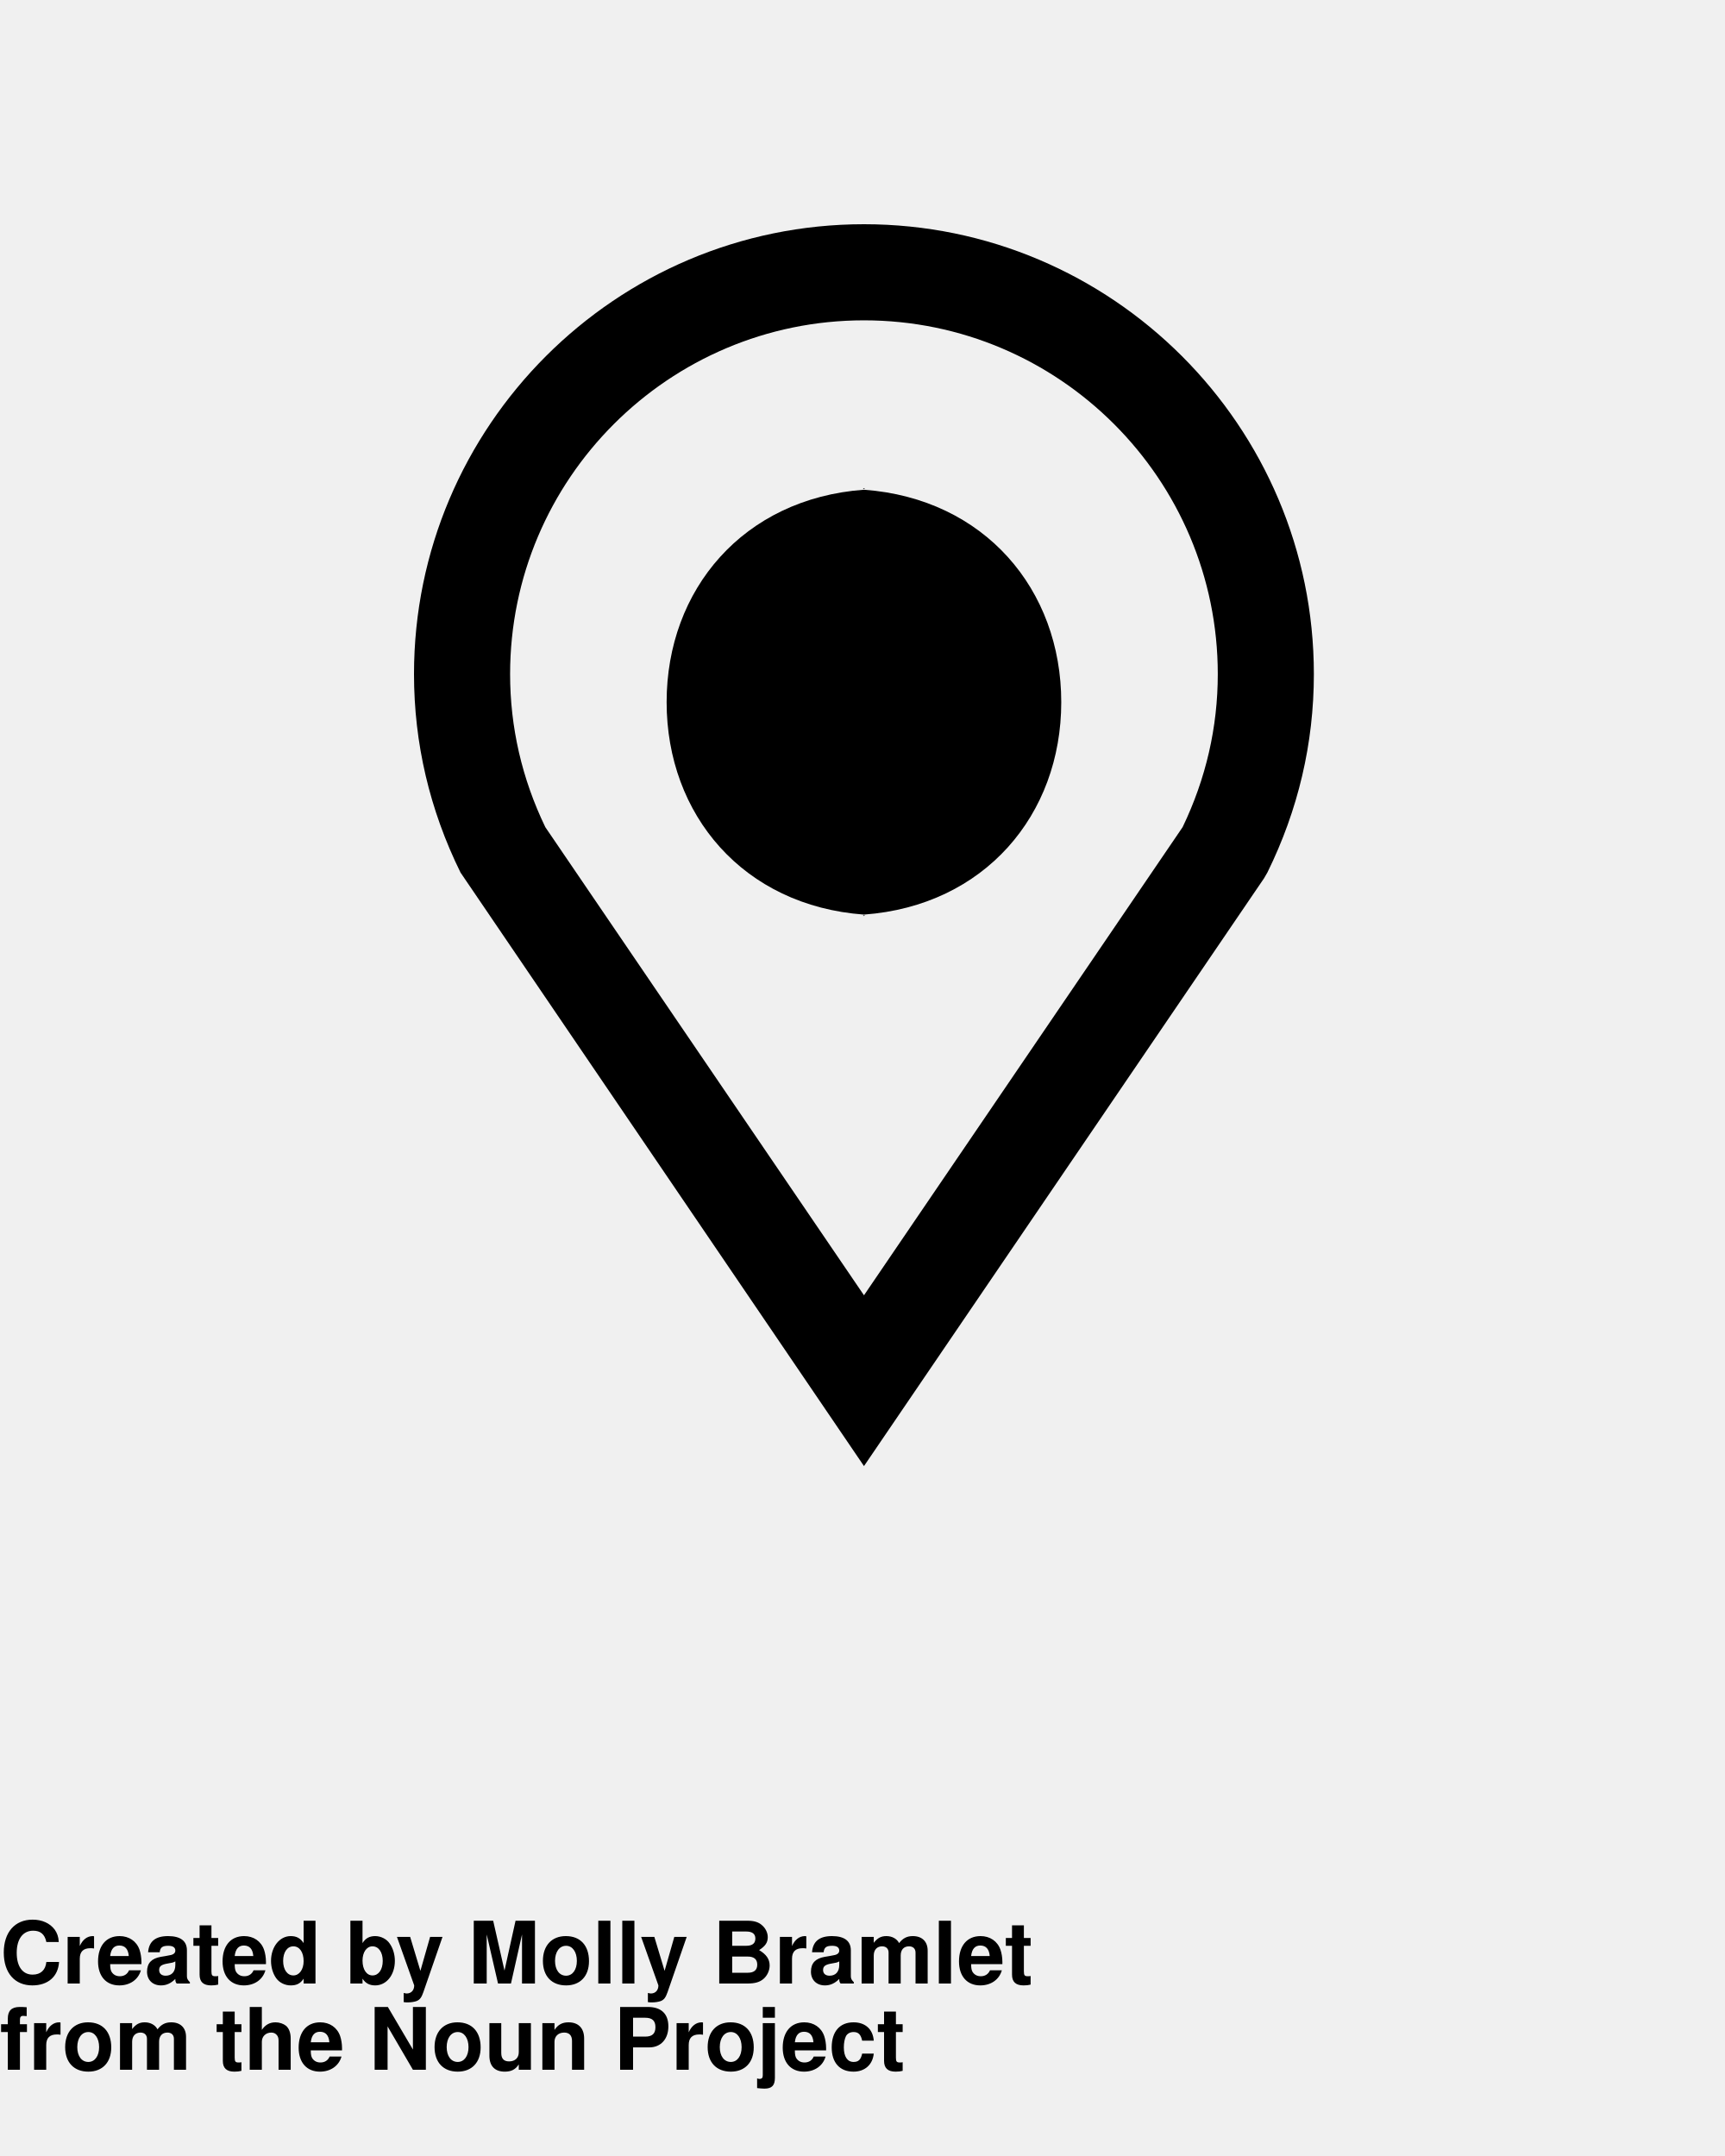
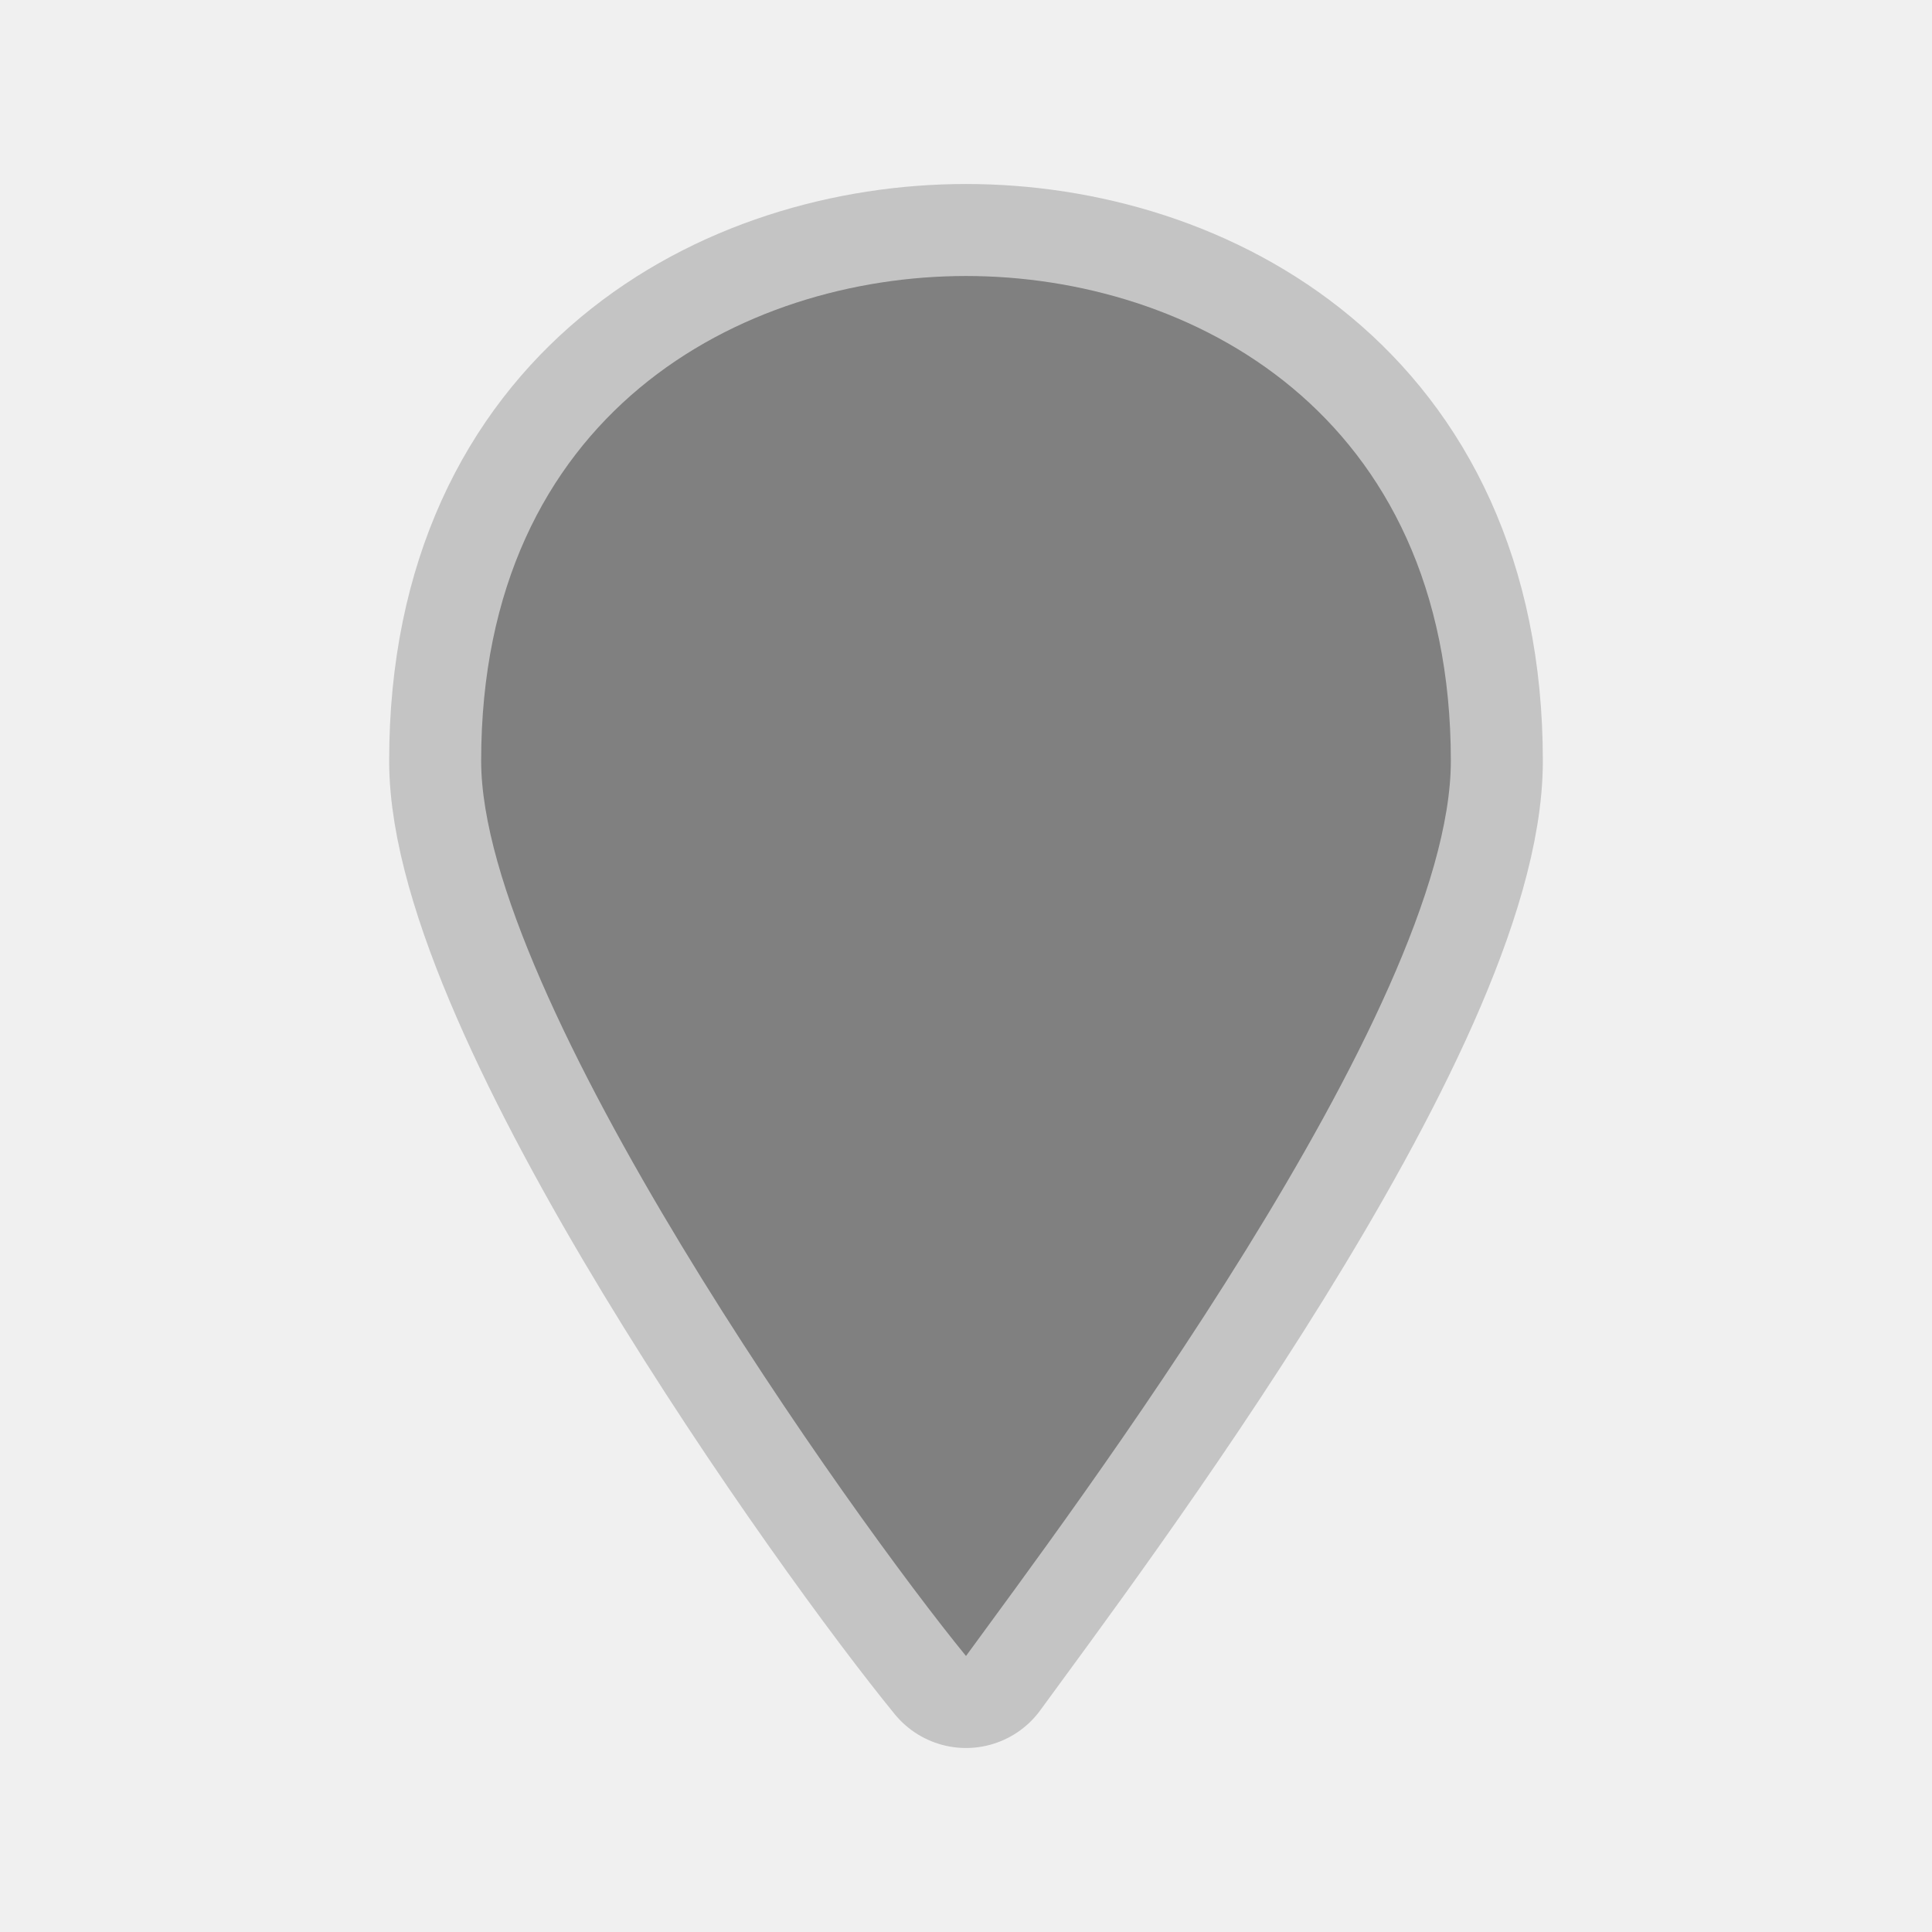
- <svg xmlns="http://www.w3.org/2000/svg" version="1.1" x="0px" y="0px" viewBox="0 0 100 125" enable-background="new 0 0 100 100" xml:space="preserve">
-   <g>
-     <rect x="-192" width="185" height="99" />
-     <rect y="-36" width="100" height="30" />
-     <text transform="matrix(1 0 0 1 66 -19.5)" fill="#000000" font-family="'Helvetica'" font-size="2.4">http://thenounproject.com</text>
-     <text transform="matrix(1 0 0 1 7.166 -24.5)">
-       <tspan x="0" y="0" fill="#000000" font-family="'Helvetica-Bold'" font-size="6.158">The Noun Project</tspan>
-       <tspan x="1.12" y="4.8" fill="#000000" font-family="'Helvetica-Bold'" font-size="4">Icon Template</tspan>
-     </text>
-     <text transform="matrix(1 0 0 1 -178.5 10.5)" fill="#000000" font-family="'Helvetica-Bold'" font-size="6.158">Reminders</text>
-     <line fill="#000000" stroke="#FFFFFF" stroke-miterlimit="10" x1="8" y1="-14.5" x2="18" y2="-14.5" />
-     <line fill="#000000" stroke="#FFFFFF" stroke-miterlimit="10" x1="-179" y1="16.5" x2="-162" y2="16.5" />
-     <g>
-       <g>
-         <g>
-           <rect x="-170.802" y="31.318" fill="#000000" width="8.721" height="8.642" />
-           <path fill="#000000" d="M-164.455,42.312h4.747v-4.703h-4.747V42.312z M-159.266,42.749h-5.63V37.17h5.63V42.749      L-159.266,42.749z M-166.221,44.062h8.279v-8.203h-8.279V44.062L-166.221,44.062z M-157.5,44.5h-9.163v-9.079h9.163V44.5      L-157.5,44.5z" />
-           <polygon fill="#000000" points="-166.149,44.133 -166.292,43.991 -158.013,35.787 -157.871,35.929     " />
-         </g>
-       </g>
-     </g>
-     <rect x="-179" y="58" fill="none" width="35" height="32.5" />
-     <text transform="matrix(1 0 0 1 -179 60.1572)">
-       <tspan x="0" y="0" fill="#000000" font-family="'Helvetica-Bold'" font-size="3">Strokes</tspan>
-       <tspan x="0" y="5" fill="#000000" font-family="'Helvetica'" font-size="2.4">Try to keep strokes at 4px</tspan>
-       <tspan x="0" y="10" fill="#000000" font-family="'Helvetica'" font-size="2.4">Minimum stroke weight is 2px</tspan>
-       <tspan x="0" y="14.5" fill="#000000" font-family="'Helvetica'" font-size="2.4">For thicker strokes use even </tspan>
-       <tspan x="0" y="17.5" fill="#000000" font-family="'Helvetica'" font-size="2.4">numbers: 6px, 8px etc.</tspan>
-       <tspan x="0" y="22" fill="#000000" font-family="'Helvetica-Bold'" font-size="2.4">Remember to expand strokes </tspan>
-       <tspan x="0" y="25" fill="#000000" font-family="'Helvetica-Bold'" font-size="2.4">before saving as an SVG </tspan>
-     </text>
-     <rect x="-136.5" y="58" fill="none" width="35" height="32.5" />
-     <text transform="matrix(1 0 0 1 -136.5 60.1572)">
-       <tspan x="0" y="0" fill="#000000" font-family="'Helvetica-Bold'" font-size="3">Size</tspan>
-       <tspan x="0" y="5" fill="#000000" font-family="'Helvetica'" font-size="2.4">Cannot be wider or taller than </tspan>
-       <tspan x="0" y="8.5" fill="#000000" font-family="'Helvetica'" font-size="2.4">100px (artboard size)</tspan>
-       <tspan x="0" y="13.5" fill="#000000" font-family="'Helvetica'" font-size="2.4">Scale your icon to fill as much of </tspan>
-       <tspan x="0" y="16.5" fill="#000000" font-family="'Helvetica'" font-size="2.4">the artboard as possible</tspan>
-     </text>
-     <rect x="-94" y="58" fill="none" width="35" height="32.5" />
-     <text transform="matrix(1 0 0 1 -94 60.1572)">
-       <tspan x="0" y="0" fill="#000000" font-family="'Helvetica-Bold'" font-size="3">Ungroup</tspan>
-       <tspan x="0" y="5" fill="#000000" font-family="'Helvetica'" font-size="2.4">If your design has more than one </tspan>
-       <tspan x="0" y="8" fill="#000000" font-family="'Helvetica'" font-size="2.4">shape, make sure to ungroup</tspan>
-     </text>
-     <rect x="-50" y="58" fill="none" width="35" height="32.5" />
-     <text transform="matrix(1 0 0 1 -50 60.1572)">
-       <tspan x="0" y="0" fill="#000000" font-family="'Helvetica-Bold'" font-size="3">Save as</tspan>
-       <tspan x="0" y="5" fill="#000000" font-family="'Helvetica'" font-size="2.4">Save as .SVG and make sure </tspan>
-       <tspan x="0" y="8" fill="#000000" font-family="'Helvetica'" font-size="2.4">“Use Artboards” is checked</tspan>
-     </text>
-     <text transform="matrix(1.0074 0 0 1 -125.542 30.5933)" fill="#000000" font-family="'Helvetica'" font-size="2.573">100px</text>
-     <text transform="matrix(1.0074 0 0 1 -41 39)" fill="#000000" font-family="'Helvetica-Bold'" font-size="5.146">.SVG</text>
-     <rect x="-126.514" y="34.815" fill="#000000" width="10.261" height="10.185" />
-     <rect x="-126.477" y="31.766" fill="#000000" width="0.522" height="2.337" />
-     <rect x="-116.812" y="31.766" fill="#000000" width="0.523" height="2.337" />
-     <rect x="-127" y="32.337" fill="#000000" width="11.233" height="0.572" />
-     <g>
-       <rect x="-83.805" y="33.844" fill="#000000" width="10.305" height="10.156" />
-       <rect x="-76.809" y="28.707" fill="#000000" width="3.308" height="3.261" />
-     </g>
-     <rect x="-178.5" y="22.5" fill="#000000" stroke="#FFFFFF" stroke-miterlimit="10" width="30" height="30" />
-     <rect x="-136.5" y="22.5" fill="#000000" stroke="#FFFFFF" stroke-miterlimit="10" width="30" height="30" />
-     <rect x="-93.5" y="22.5" fill="#000000" stroke="#FFFFFF" stroke-miterlimit="10" width="30" height="30" />
-     <rect x="-49.5" y="22.5" fill="#000000" stroke="#FFFFFF" stroke-miterlimit="10" width="30" height="30" />
-   </g>
-   <g>
-     <g>
-       <path fill="#000000" d="M50.086,13C35.701,13,24,24.701,24,39.083c0,4.002,0.907,7.873,2.697,11.505L50.086,85l23.189-34.076    l0.195-0.335c1.79-3.632,2.696-7.503,2.696-11.505C76.168,24.702,64.467,13,50.086,13z M68.557,47.956L50.086,75.098    L31.612,47.955c-1.354-2.81-2.041-5.791-2.041-8.871c0-11.311,9.203-20.512,20.515-20.512c11.311,0,20.51,9.201,20.51,20.512    C70.596,42.164,69.909,45.146,68.557,47.956z" />
-       <path fill="#000000" d="M50.084,28.393v-0.084c0,0.004,0.115,0.035-0.002,0.043c-0.115-0.008,0.002-0.039,0.002-0.043V28.393    c-7,0.515-11.439,5.793-11.439,12.316s4.439,11.802,11.439,12.317v0.084c0-0.002-0.117-0.035-0.002-0.043    c0.117,0.008,0.002,0.041,0.002,0.043v-0.084c7-0.515,11.438-5.793,11.438-12.316S57.084,28.908,50.084,28.393z" />
-     </g>
-   </g>
-   <text x="0" y="115" fill="#000000" font-size="5px" font-weight="bold" font-family="'Helvetica Neue', Helvetica, Arial-Unicode, Arial, Sans-serif">Created by Molly Bramlet</text>
-   <text x="0" y="120" fill="#000000" font-size="5px" font-weight="bold" font-family="'Helvetica Neue', Helvetica, Arial-Unicode, Arial, Sans-serif">from the Noun Project</text>
+ <svg xmlns="http://www.w3.org/2000/svg" viewBox="0 0 21 21" height="21" width="21">
+   <rect fill="none" x="0" y="0" width="21" height="21" />
+   <path id="outline" fill="#404040" transform="translate(3 3)" d="M7.5,0C5.068,0,2.23,1.486,2.23,5.27  C2.23,7.838,6.284,13.514,7.5,15c1.081-1.486,5.27-7.027,5.27-9.73C12.77,1.486,9.932,0,7.5,0z" style="stroke-linejoin:round;stroke-miterlimit:4px;" stroke="#404040" stroke-width="2" opacity=".25" />
+   <path id="shape" fill="#808080" transform="translate(3 3)" d="M7.5,0C5.068,0,2.23,1.486,2.23,5.27  C2.23,7.838,6.284,13.514,7.5,15c1.081-1.486,5.27-7.027,5.27-9.73C12.77,1.486,9.932,0,7.5,0z" />
</svg>
